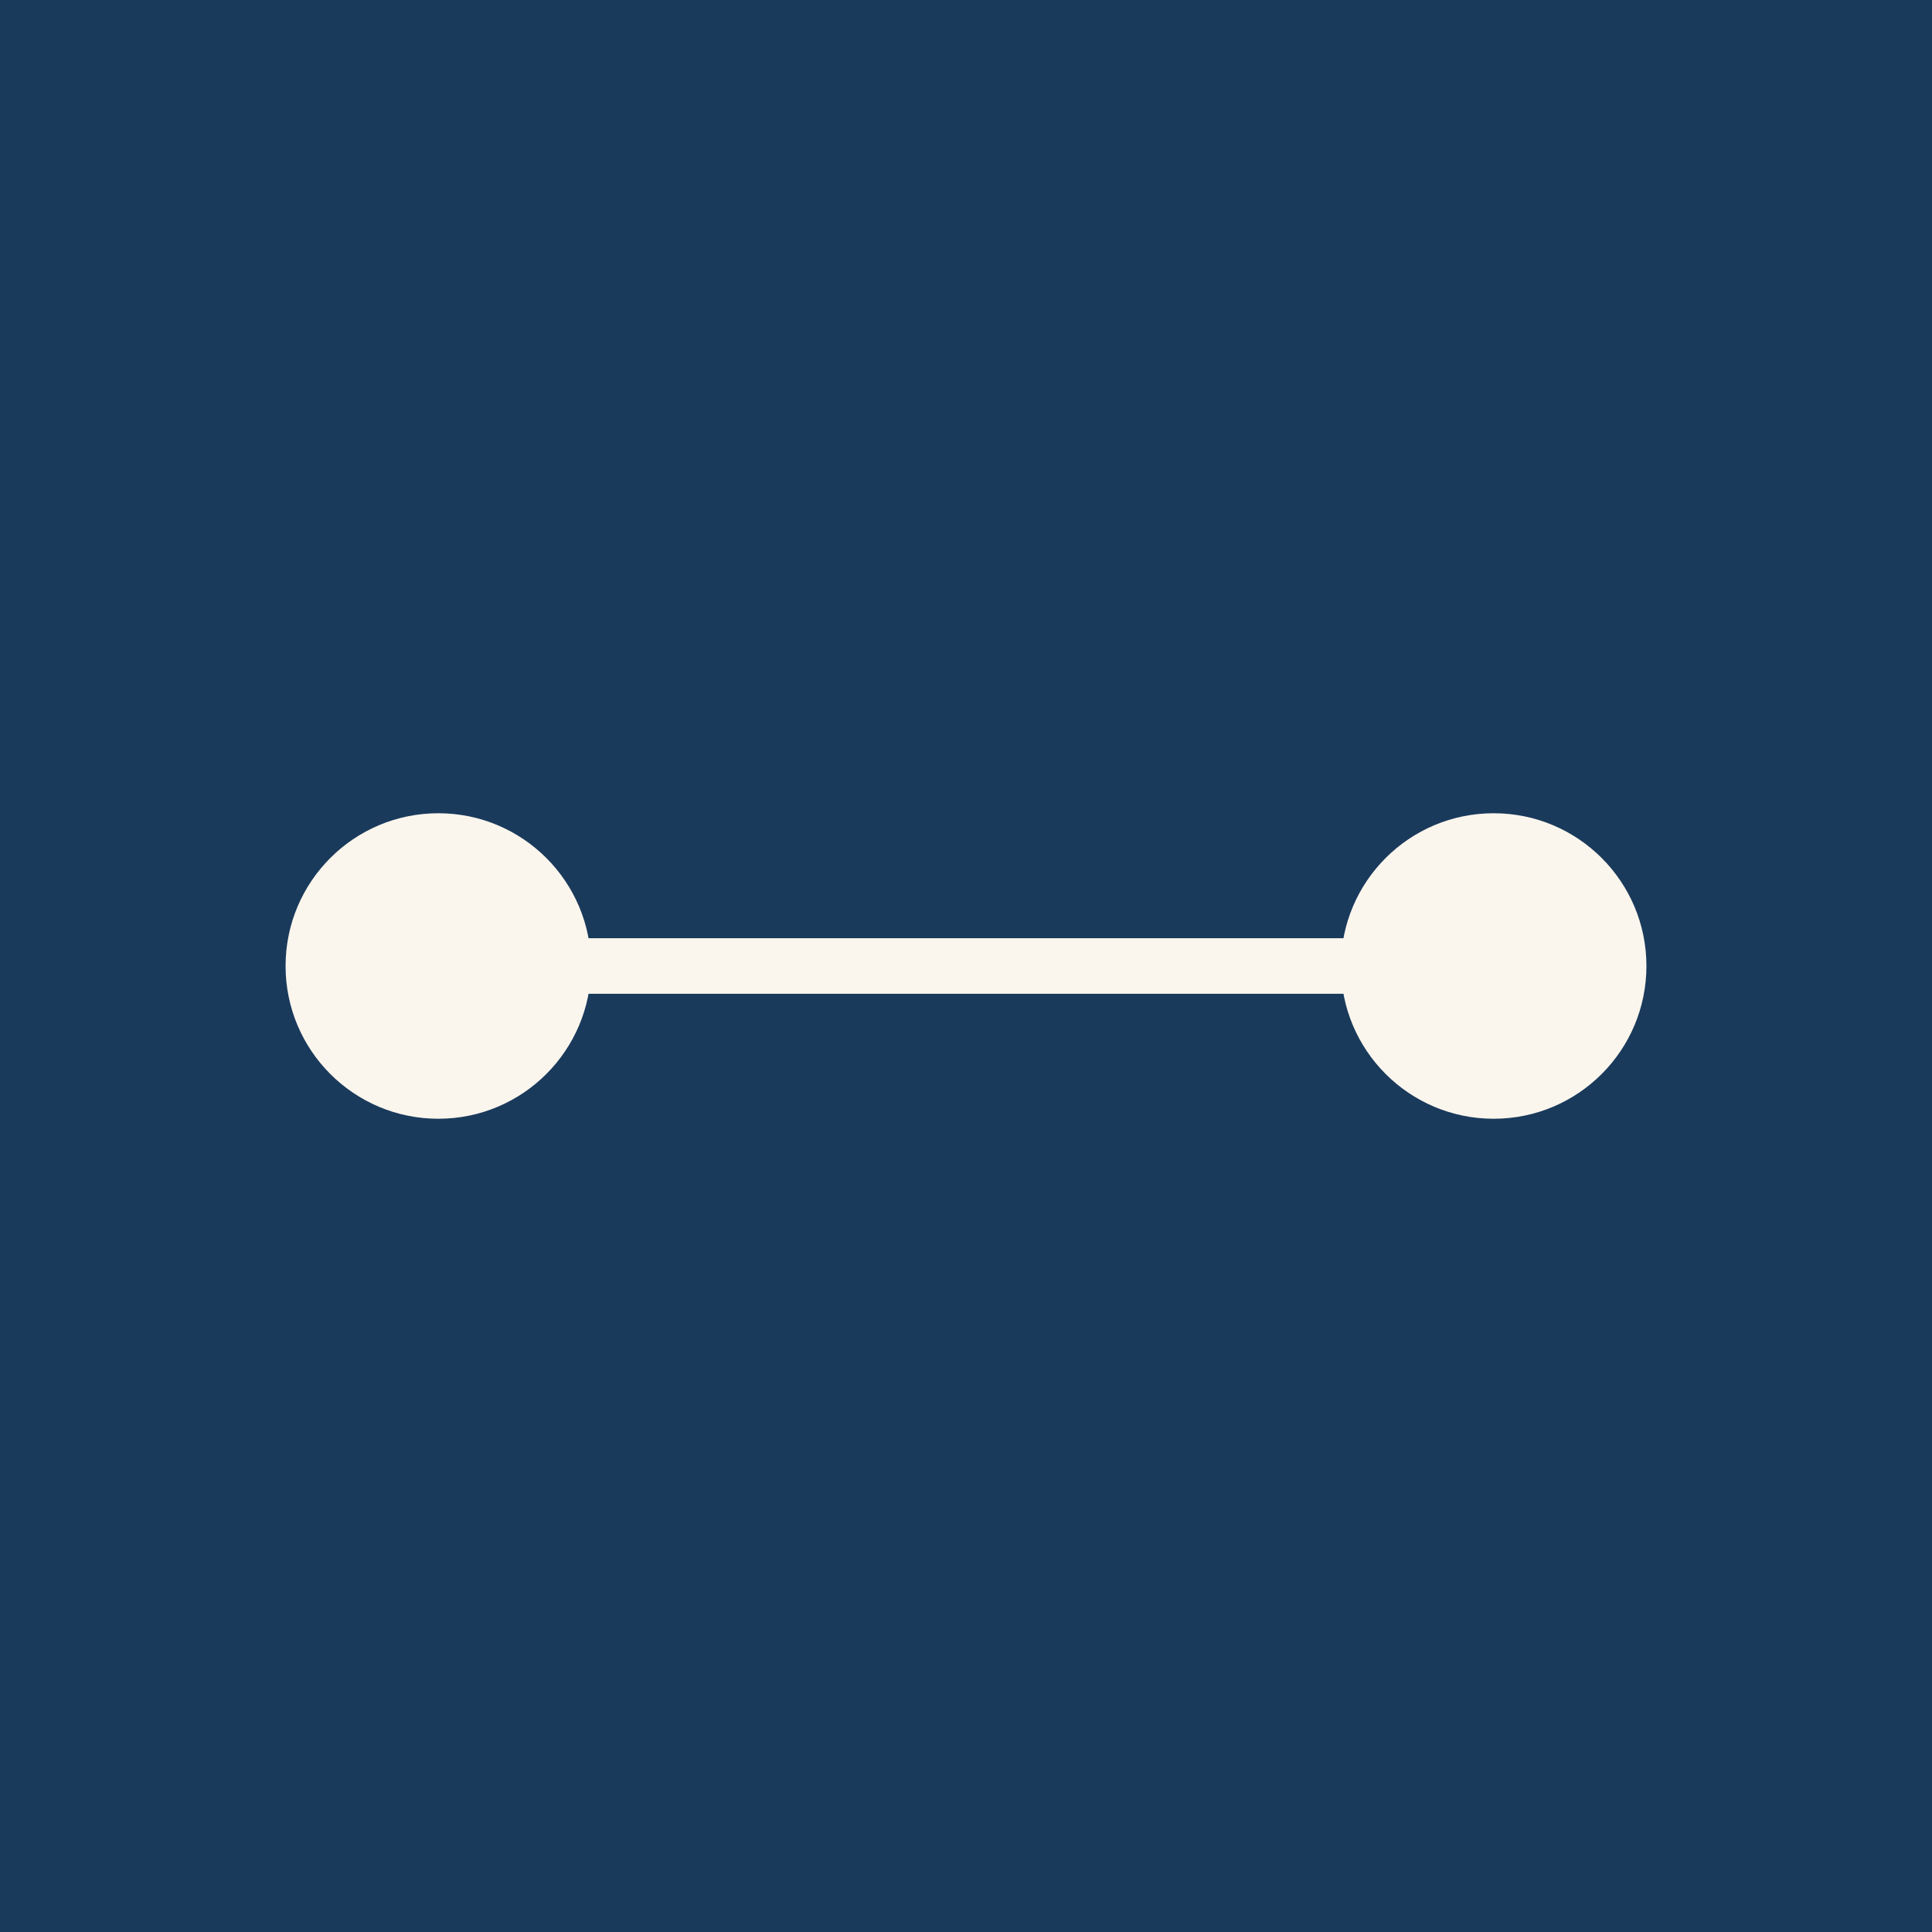
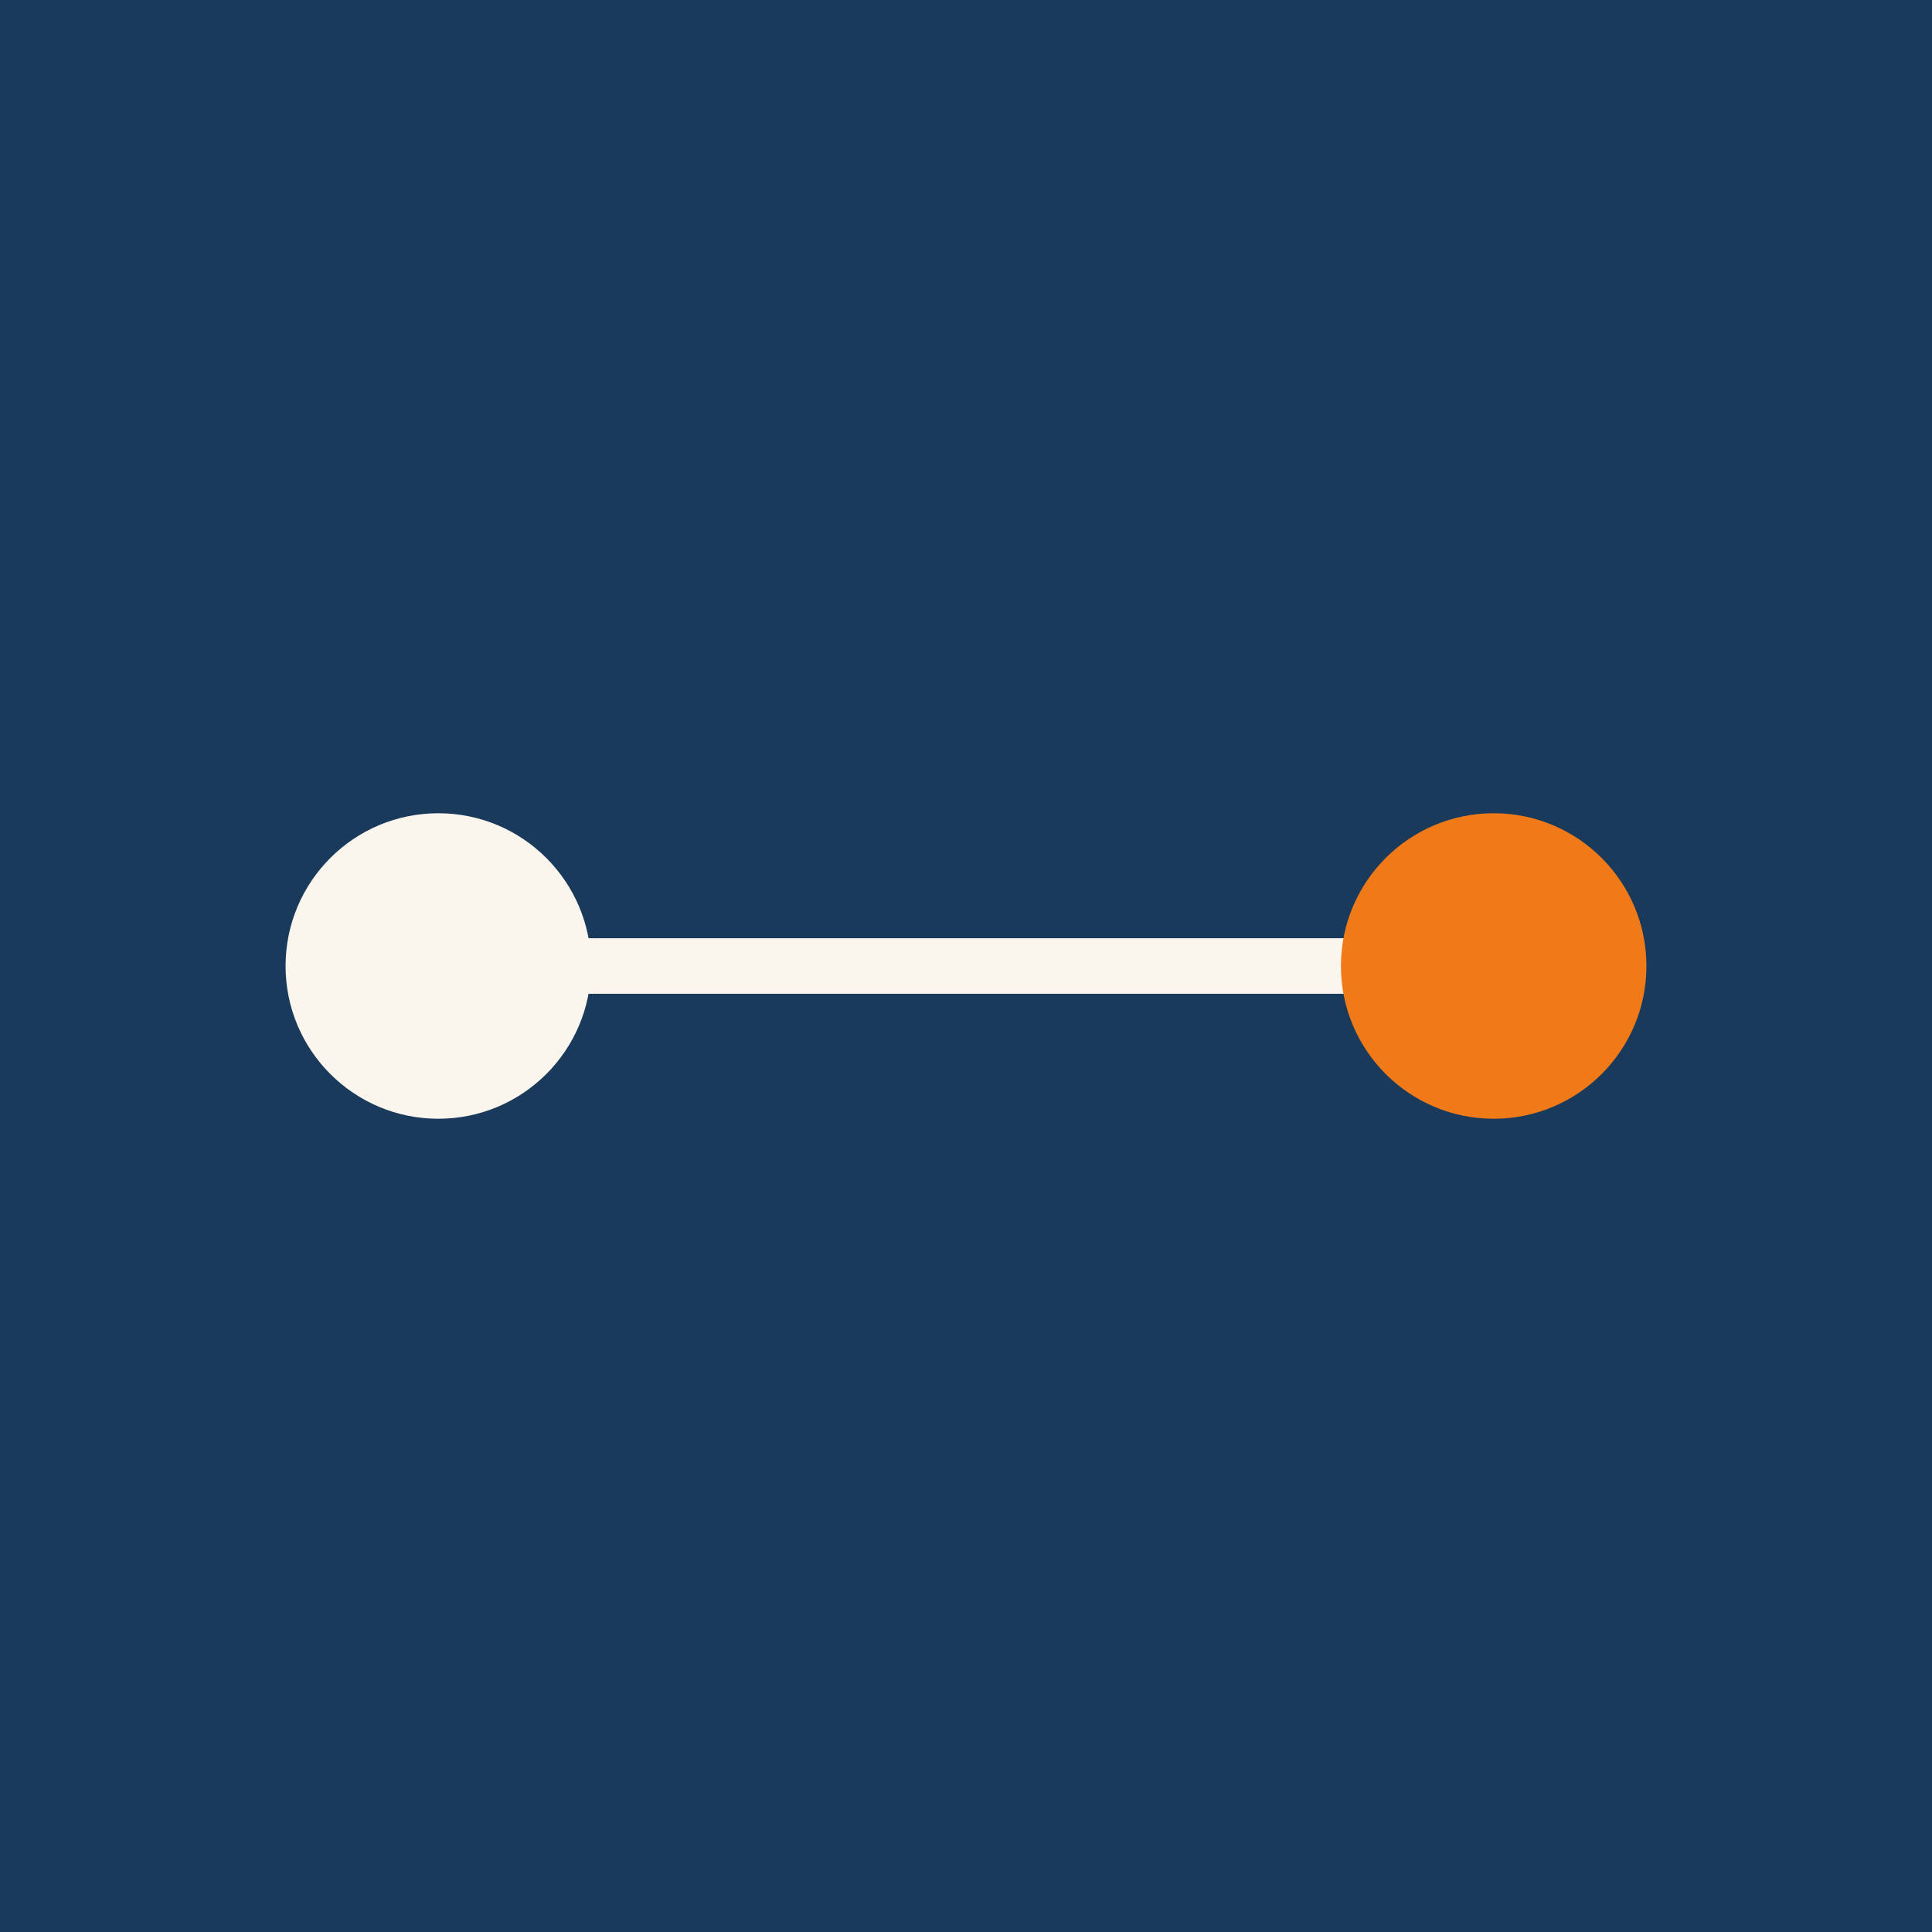
<svg xmlns="http://www.w3.org/2000/svg" viewBox="0 0 64 64">
  <rect width="64" height="64" fill="#1A3A5C" />
  <g transform="translate(32 32) scale(0.92) translate(-26 -15)">
    <line x1="7" y1="15" x2="45" y2="15" stroke="#FBF6ED" stroke-width="2" stroke-linecap="round" />
    <circle cx="7" cy="15" r="5.5" fill="#FBF6ED" />
-     <circle cx="45" cy="15" r="5.5" fill="#FBF6ED" />
+     <circle cx="45" cy="15" r="5.5" fill="#F07918" />
  </g>
</svg>
